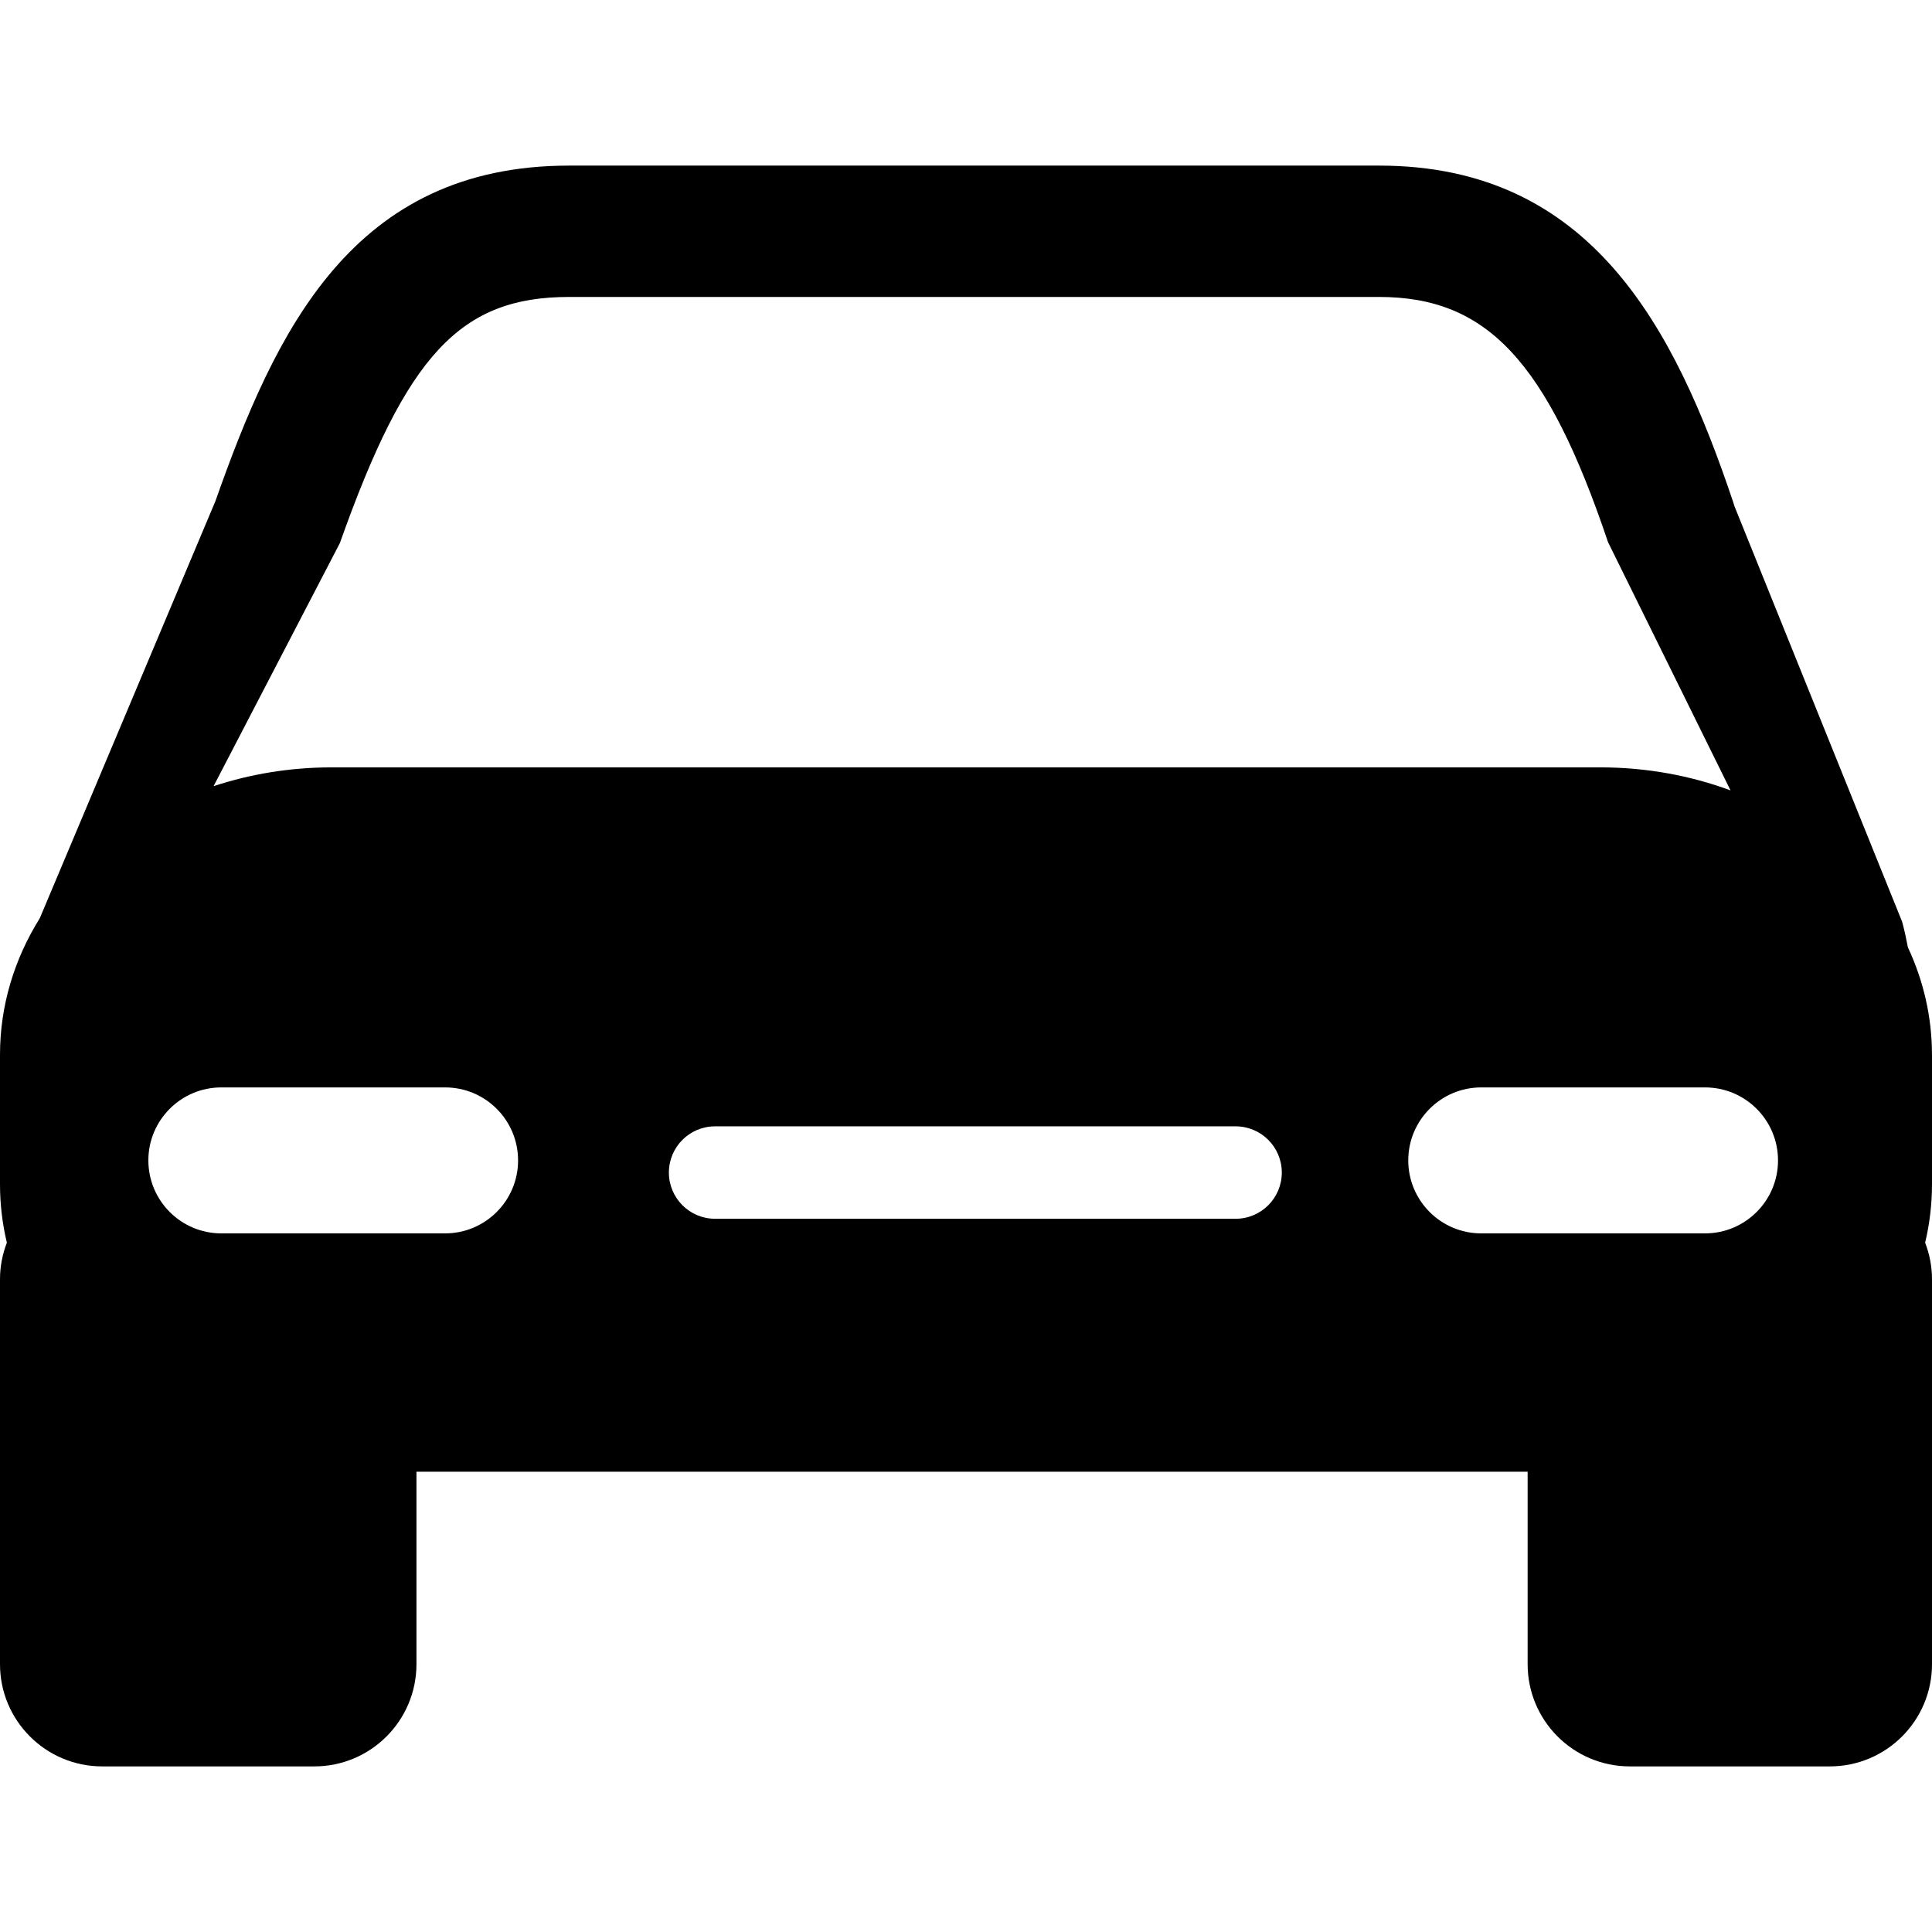
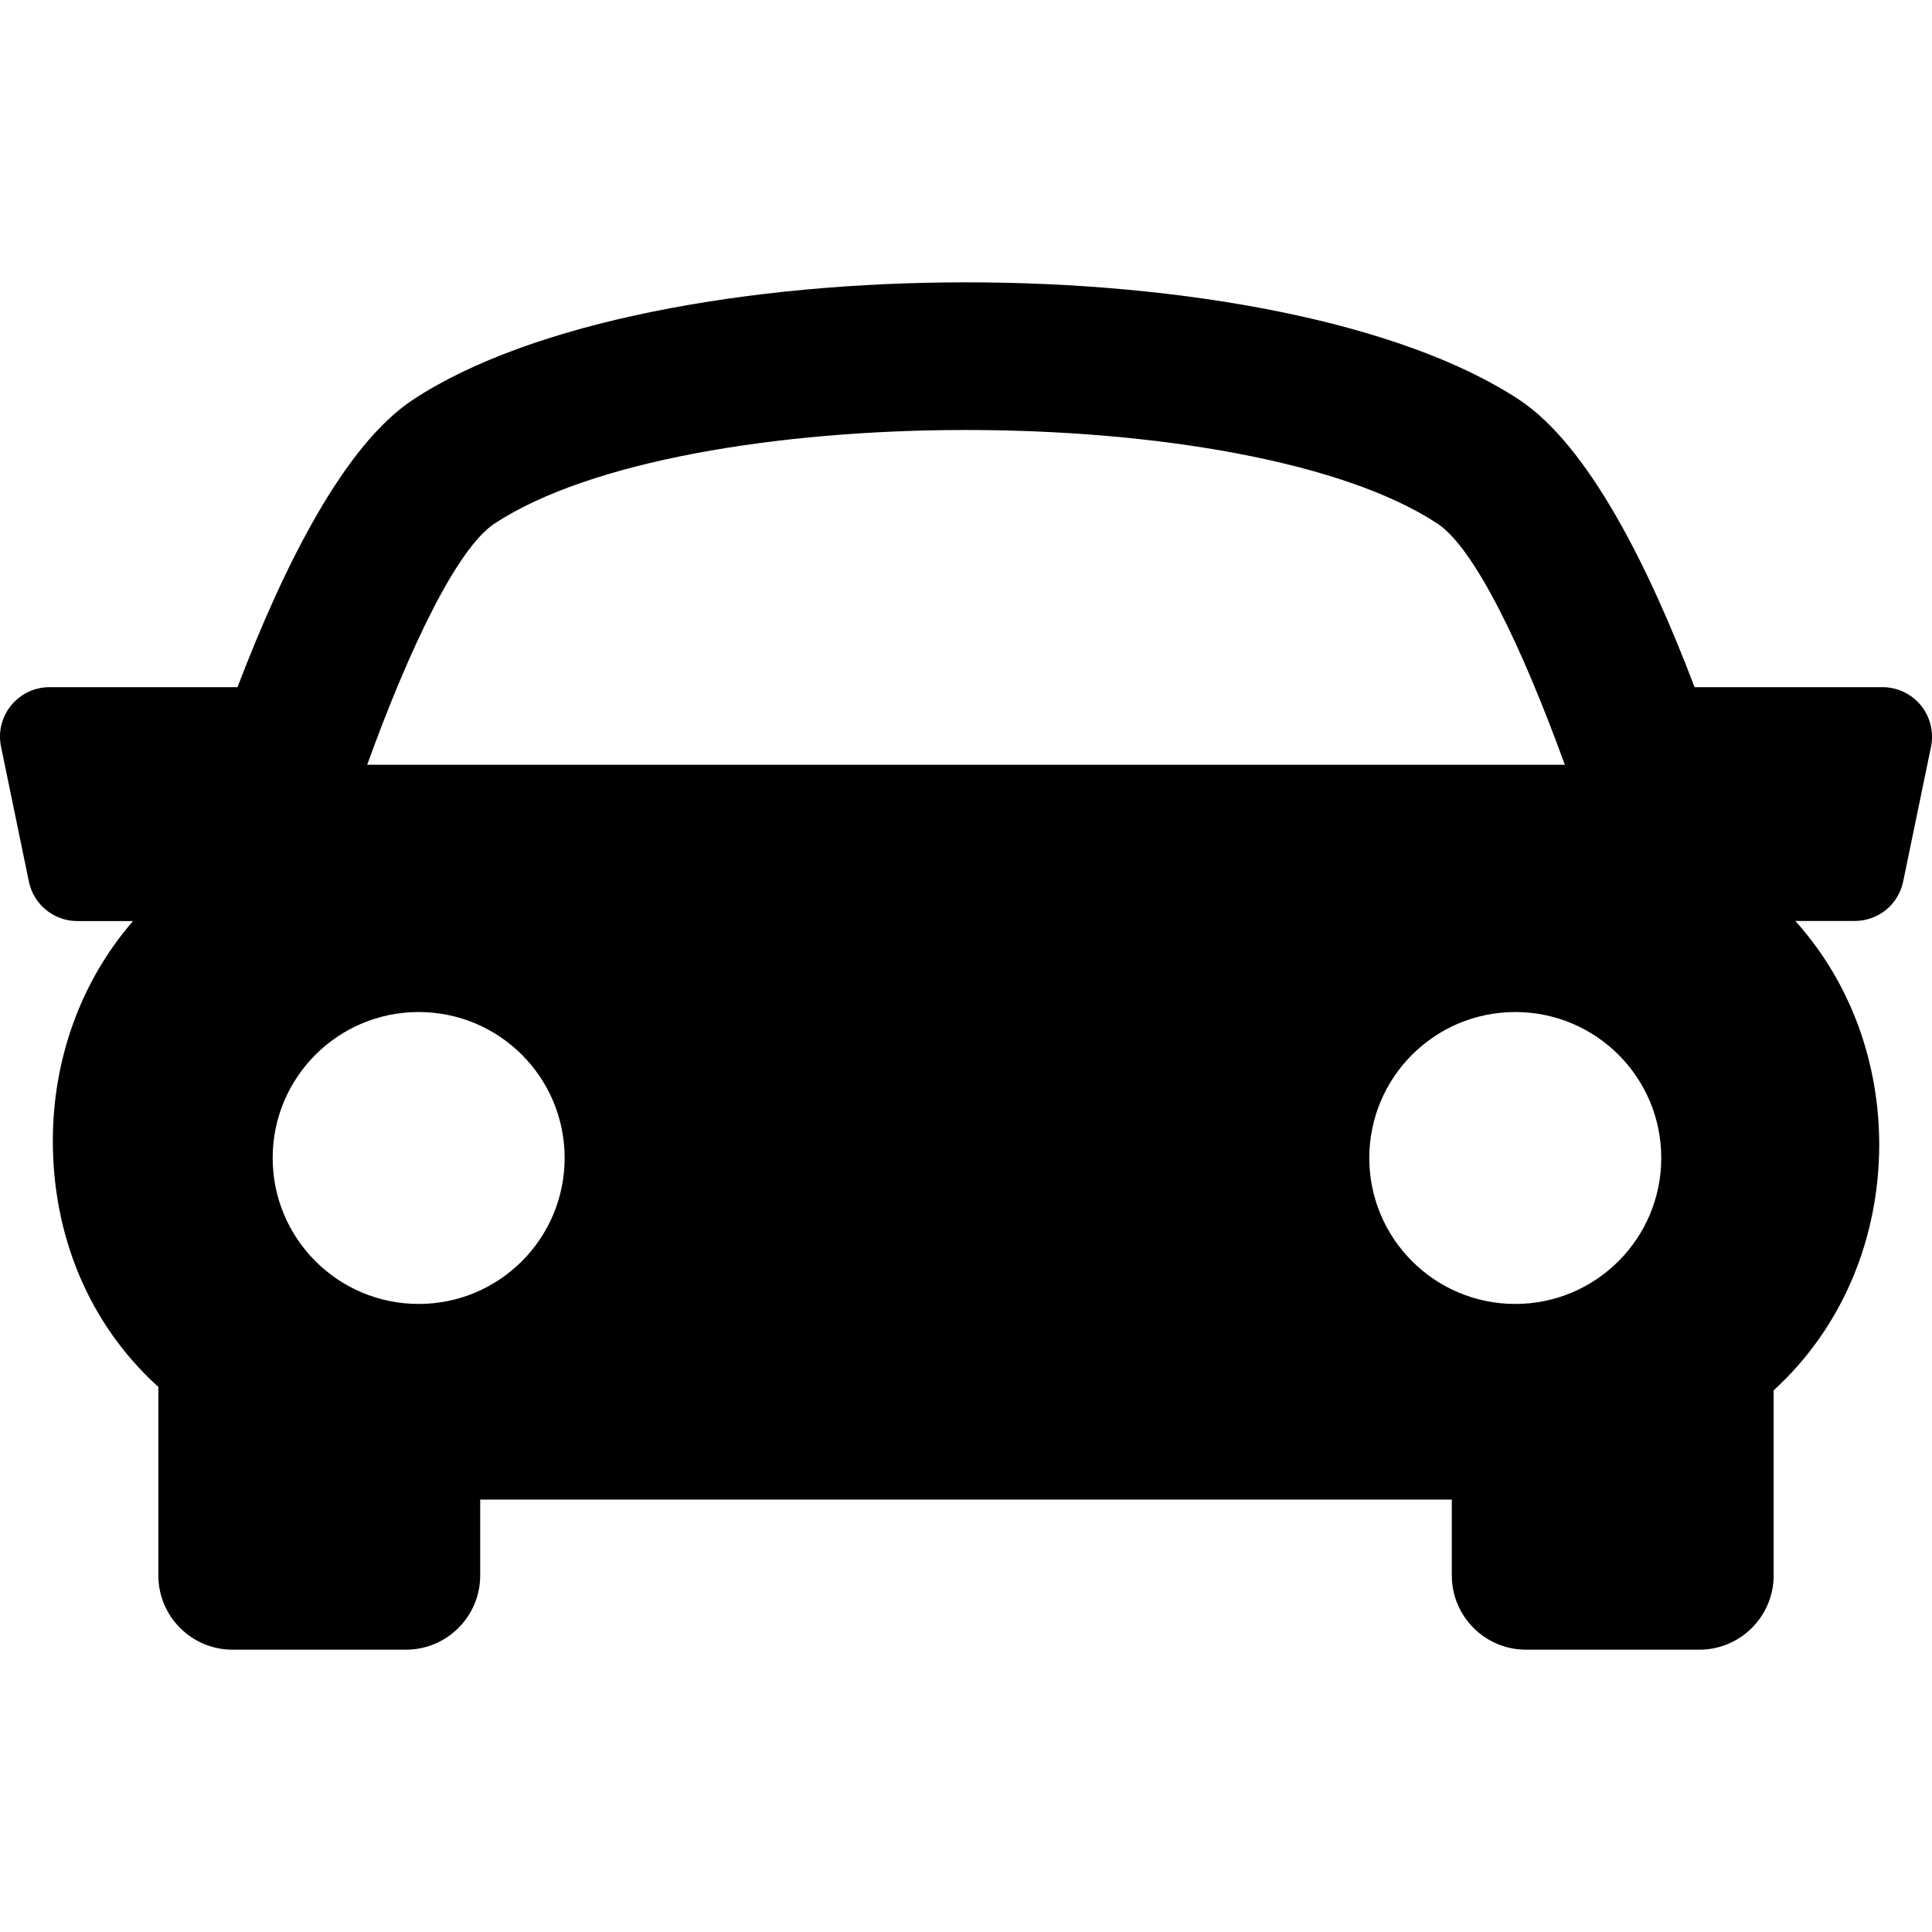
- <svg xmlns="http://www.w3.org/2000/svg" version="1.1" id="Capa_1" x="0px" y="0px" width="447.645px" height="447.645px" viewBox="0 0 447.645 447.645" style="enable-background:new 0 0 447.645 447.645;" xml:space="preserve">
+ <svg xmlns="http://www.w3.org/2000/svg" version="1.1" id="Capa_1" x="0px" y="0px" width="39.055px" height="39.054px" viewBox="0 0 39.055 39.054" style="enable-background:new 0 0 39.055 39.054;" xml:space="preserve">
  <g>
-     <path d="M447.639,244.402c0-8.805-1.988-17.215-5.578-24.909c-0.37-1.956-0.793-3.909-1.322-5.89l-38.884-96.365l-0.263-0.867   c-13.605-40.509-32.963-78.001-82.049-78.001H131.868c-50.296,0-68.069,38.421-81.972,77.776l-40.673,96.6   C3.343,222.167,0,232.944,0,244.402v29.986c0,4.636,0.548,9.171,1.59,13.539C0.577,290.566,0,293.41,0,296.408v89.185   c0,13.078,10.602,23.682,23.68,23.682h49.14c13.071,0,23.673-10.604,23.673-23.682v-44.599h257.46v44.599   c0,13.078,10.604,23.682,23.683,23.682h46.326c13.083,0,23.683-10.604,23.683-23.682v-89.195c0-2.987-0.583-5.844-1.588-8.474   c1.038-4.375,1.588-8.905,1.588-13.54v-29.981H447.639z M78.754,125.821c15.483-43.683,27.934-57.018,53.114-57.018h187.664   c24.995,0,38.913,14.873,53.056,56.83l28.375,57.502c-9.265-3.431-19.461-5.335-30.173-5.335H76.849   c-9.645,0-18.862,1.551-27.366,4.358L78.754,125.821z M103.129,285.776H51.281c-9.335,0-16.906-7.578-16.906-16.912   c0-9.337,7.571-16.91,16.906-16.91h51.848c9.339,0,16.91,7.573,16.91,16.91C120.039,278.198,112.463,285.776,103.129,285.776z    M286.284,282.389h-120.6c-5.913,0-10.704-4.794-10.704-10.704c0-5.921,4.791-10.713,10.704-10.713h120.6   c5.92,0,10.71,4.792,10.71,10.713C296.994,277.595,292.204,282.389,286.284,282.389z M395.051,285.776h-51.846   c-9.343,0-16.91-7.578-16.91-16.912c0-9.337,7.573-16.91,16.91-16.91h51.846c9.343,0,16.916,7.573,16.916,16.91   C411.967,278.198,404.394,285.776,395.051,285.776z" />
+     <g>
+       <path d="M38.831,14.26c-0.191-0.233-0.476-0.369-0.775-0.369h-3.801c-0.938-2.474-2.16-4.898-3.549-5.813    c-4.805-3.161-17.55-3.161-22.355,0c-1.39,0.916-2.607,3.343-3.55,5.813H1c-0.302,0-0.586,0.136-0.775,0.369    c-0.19,0.232-0.266,0.539-0.204,0.834l0.563,2.728c0.096,0.465,0.506,0.797,0.979,0.797h1.126    c-1.087,1.254-1.614,2.833-1.621,4.413c-0.007,1.952,0.734,3.716,2.089,4.964c0.015,0.013,0.03,0.022,0.044,0.035v3.817    c0,0.827,0.672,1.5,1.5,1.5h3.506c0.828,0,1.5-0.673,1.5-1.5v-1.534h19.641v1.534c0,0.827,0.672,1.5,1.5,1.5h3.506    c0.826,0,1.5-0.673,1.5-1.5v-3.742c1.438-1.317,2.125-3.129,2.134-4.938c0.006-1.634-0.545-3.271-1.696-4.551h1.201    c0.475,0,0.885-0.332,0.979-0.798l0.564-2.727C39.094,14.799,39.021,14.494,38.831,14.26z M9.998,10.583    c3.83-2.521,15.229-2.521,19.057,0c0.744,0.488,1.701,2.461,2.578,4.877H7.422C8.297,13.045,9.254,11.073,9.998,10.583z     M5.512,23.408c0-1.63,1.322-2.95,2.951-2.95c1.631,0,2.951,1.32,2.951,2.95s-1.32,2.951-2.951,2.951    C6.834,26.359,5.512,25.038,5.512,23.408z M30.631,26.359c-1.629,0-2.951-1.321-2.951-2.951s1.322-2.95,2.951-2.95    c1.631,0,2.951,1.32,2.951,2.95S32.26,26.359,30.631,26.359z" />
+     </g>
  </g>
  <g>
</g>
  <g>
</g>
  <g>
</g>
  <g>
</g>
  <g>
</g>
  <g>
</g>
  <g>
</g>
  <g>
</g>
  <g>
</g>
  <g>
</g>
  <g>
</g>
  <g>
</g>
  <g>
</g>
  <g>
</g>
  <g>
</g>
</svg>
